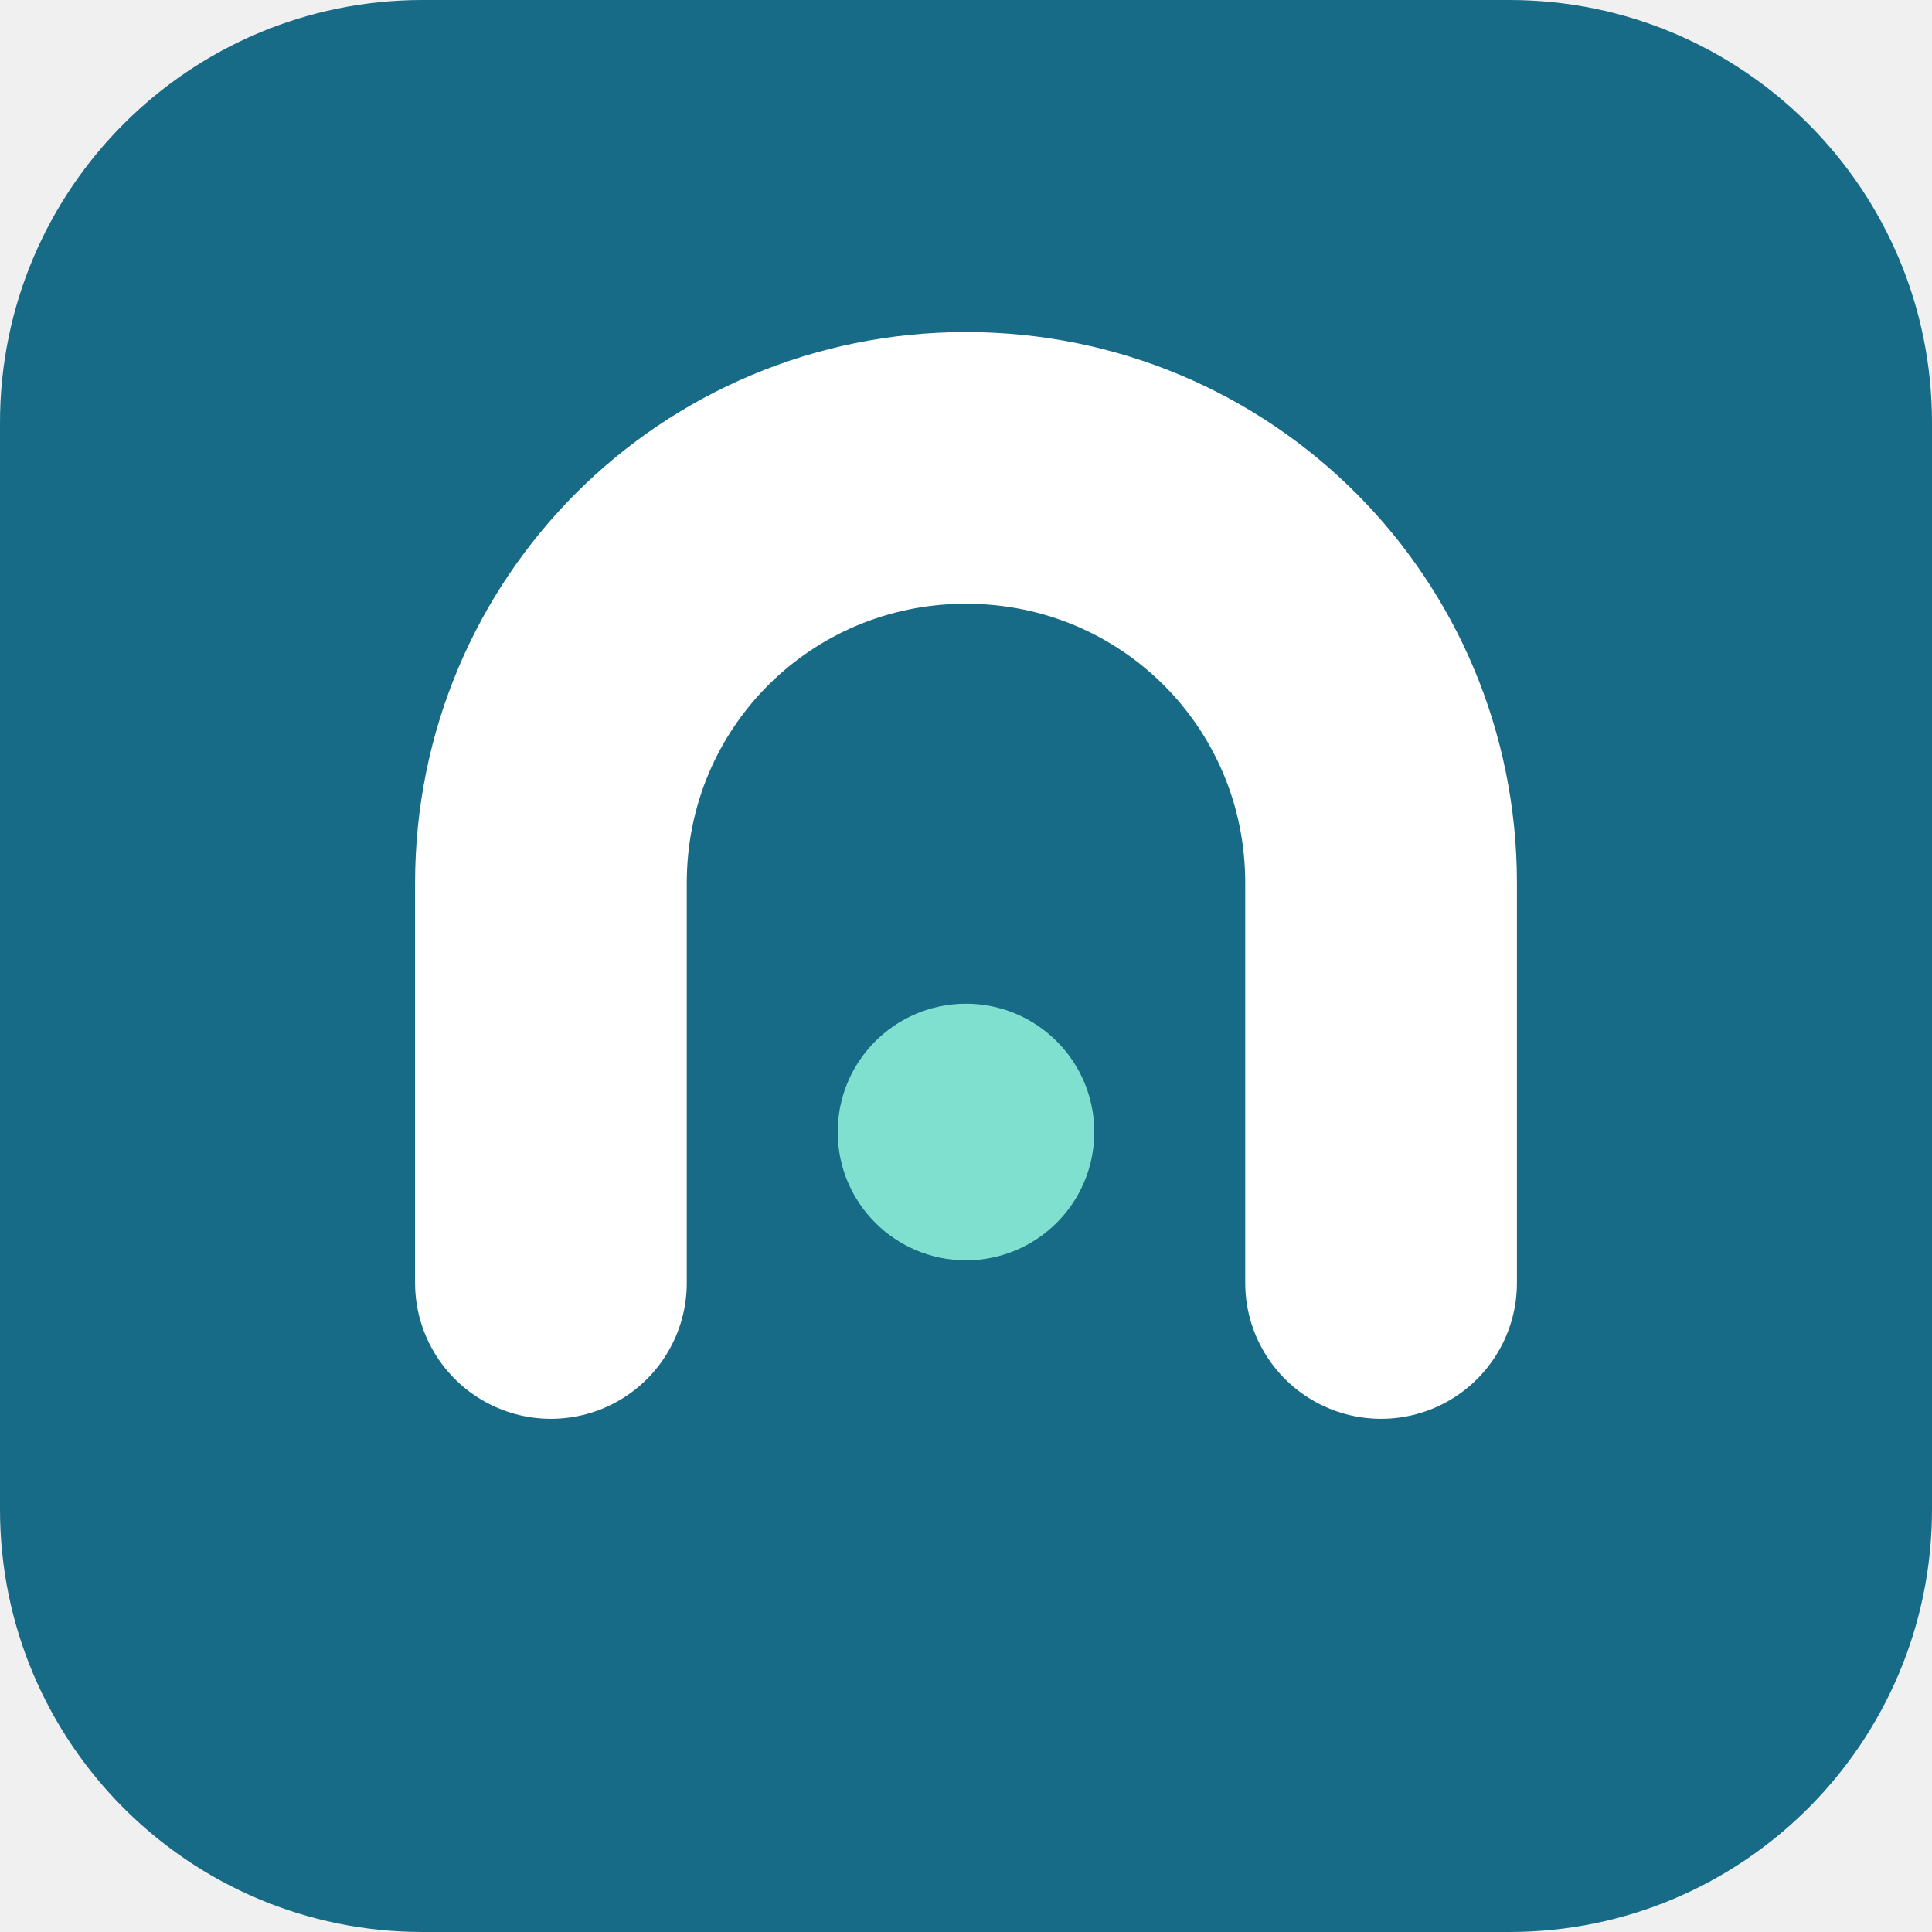
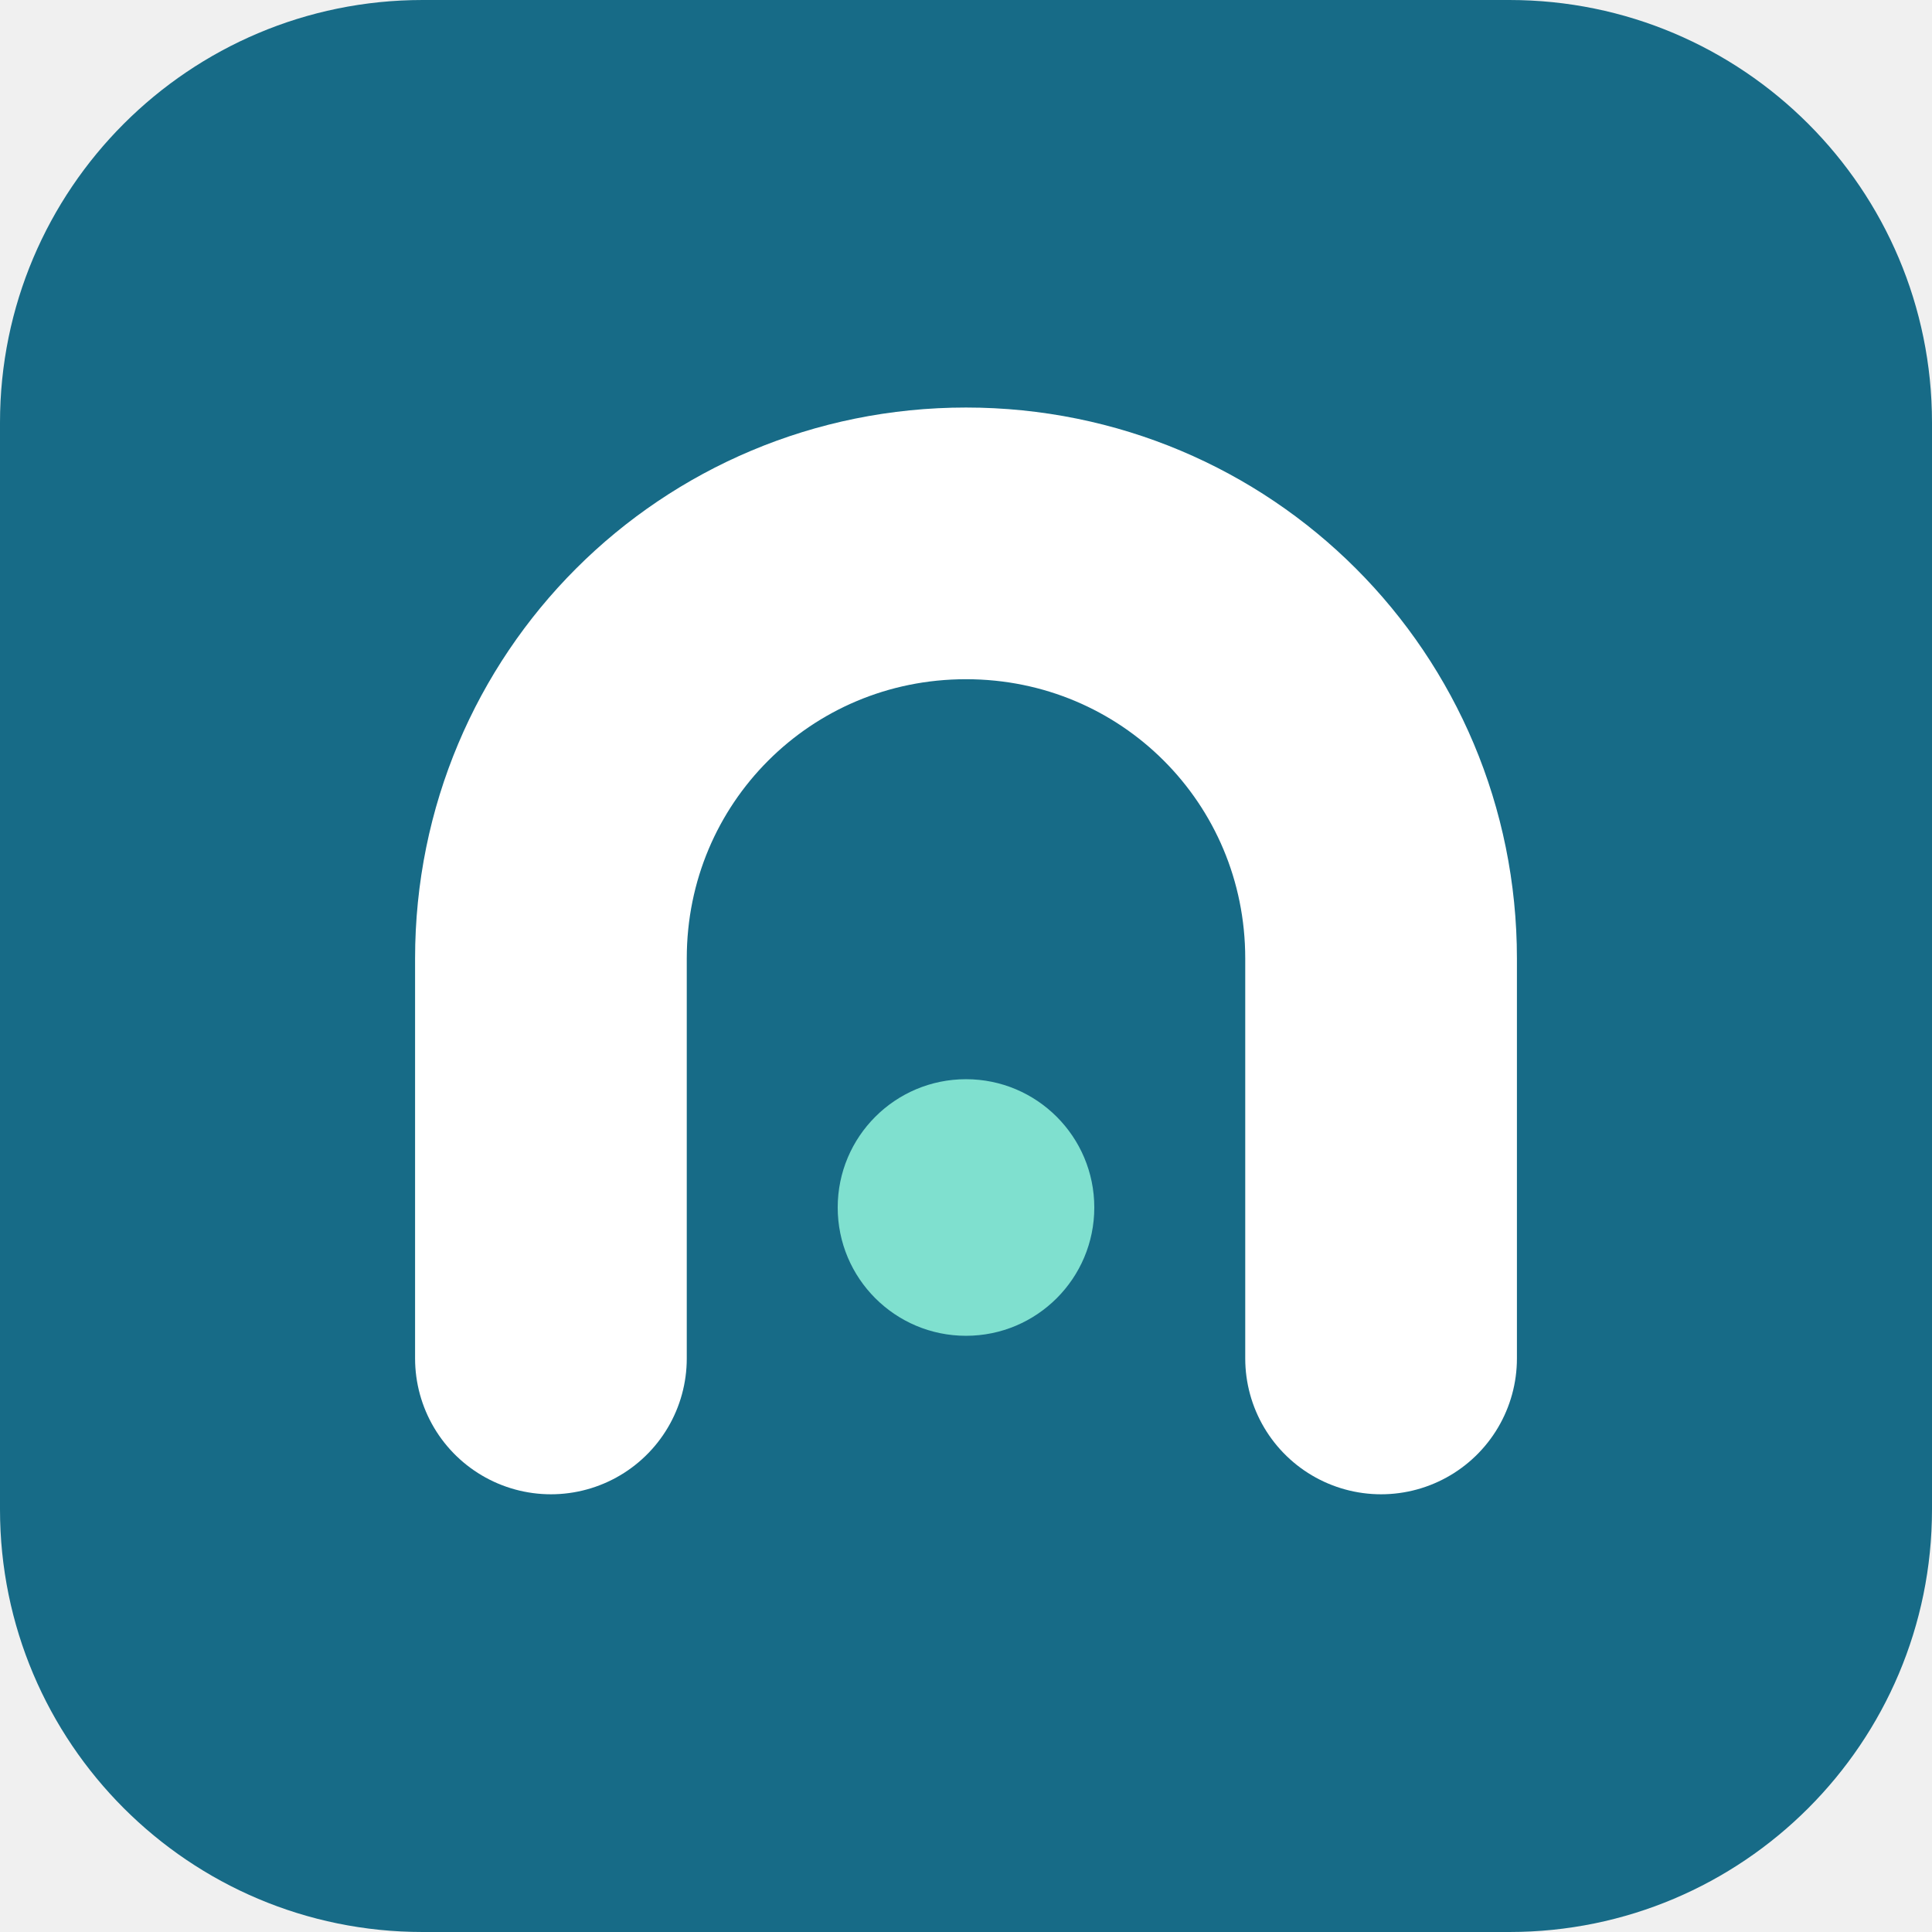
<svg xmlns="http://www.w3.org/2000/svg" width="512" height="512" viewBox="0 0 512 512">
  <rect width="512" height="512" rx="112" fill="#176B87" />
-   <path d="M146 340V234C146 173 195 124 256 124C317 124 366 173 366 234V340" fill="none" stroke="#FFFFFF" stroke-width="72" stroke-linecap="round" />
-   <circle cx="256" cy="300" r="34" fill="#7FE0CF" />
+   <g transform="translate(0 20)">
+     <path d="M146 340V234C146 173 195 124 256 124C317 124 366 173 366 234V340" fill="none" stroke="#FFFFFF" stroke-width="72" stroke-linecap="round" />
+     <circle cx="256" cy="300" r="34" fill="#7FE0CF" />
+   </g>
</svg>
